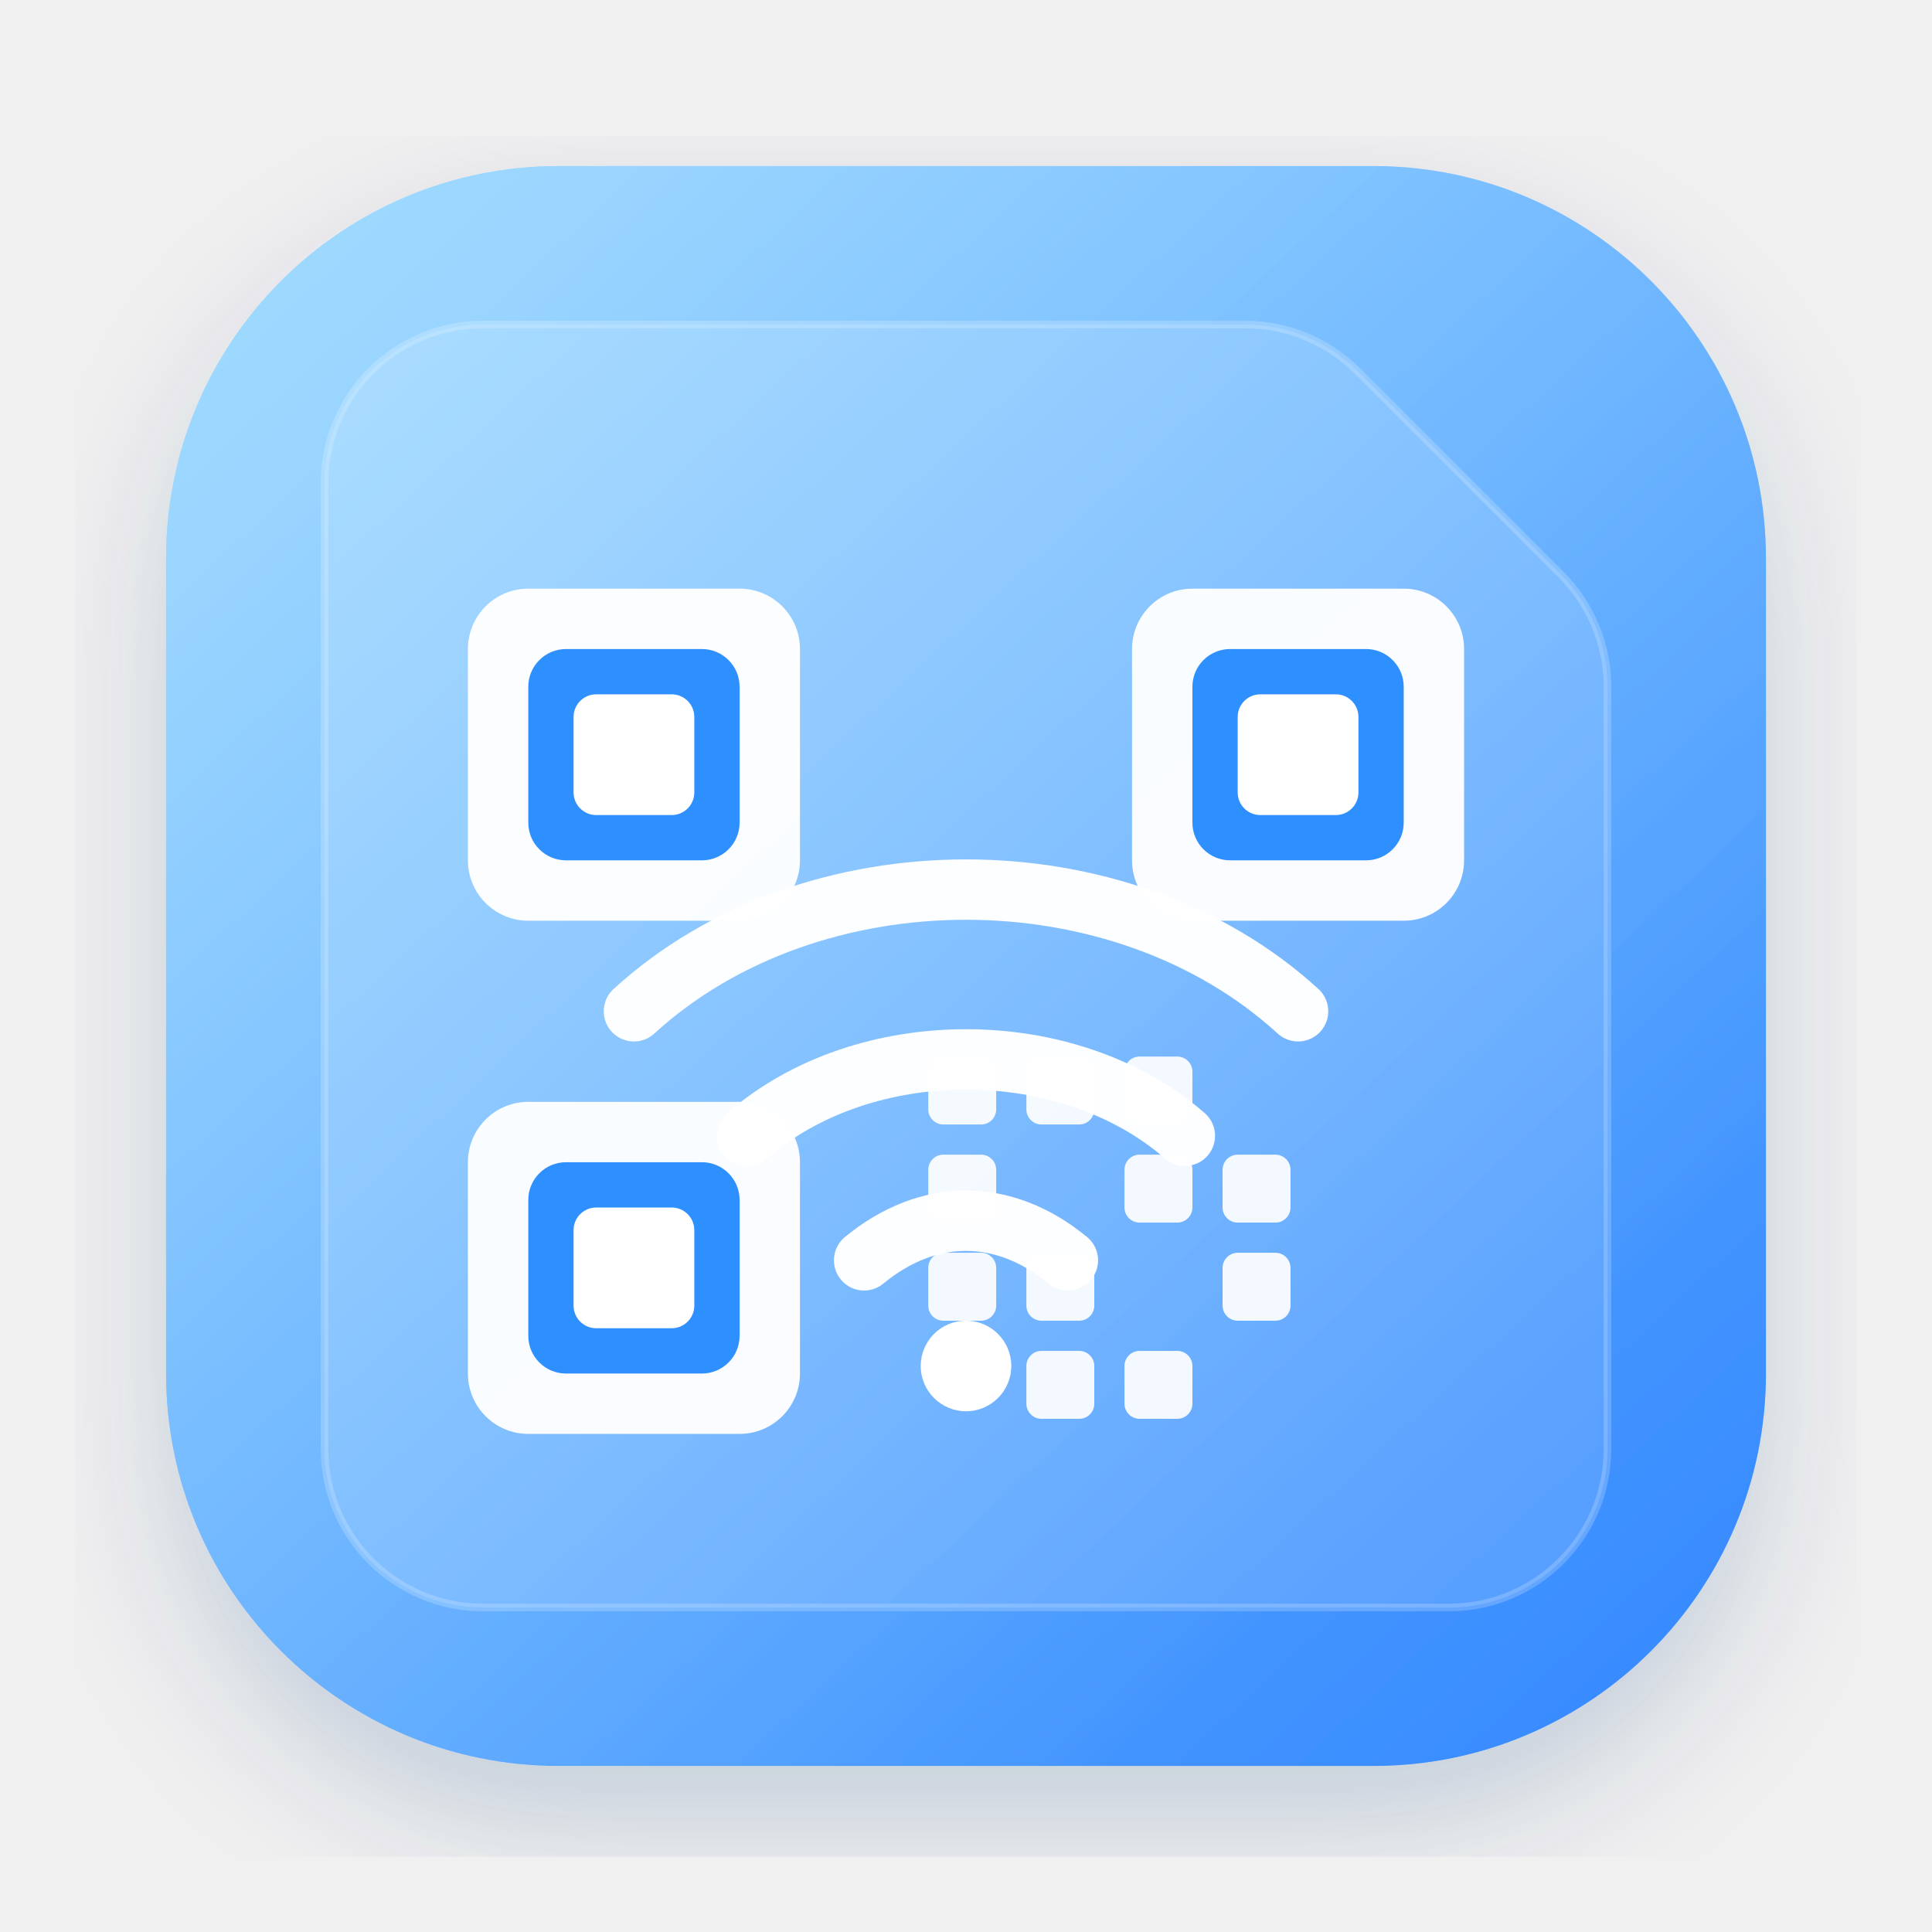
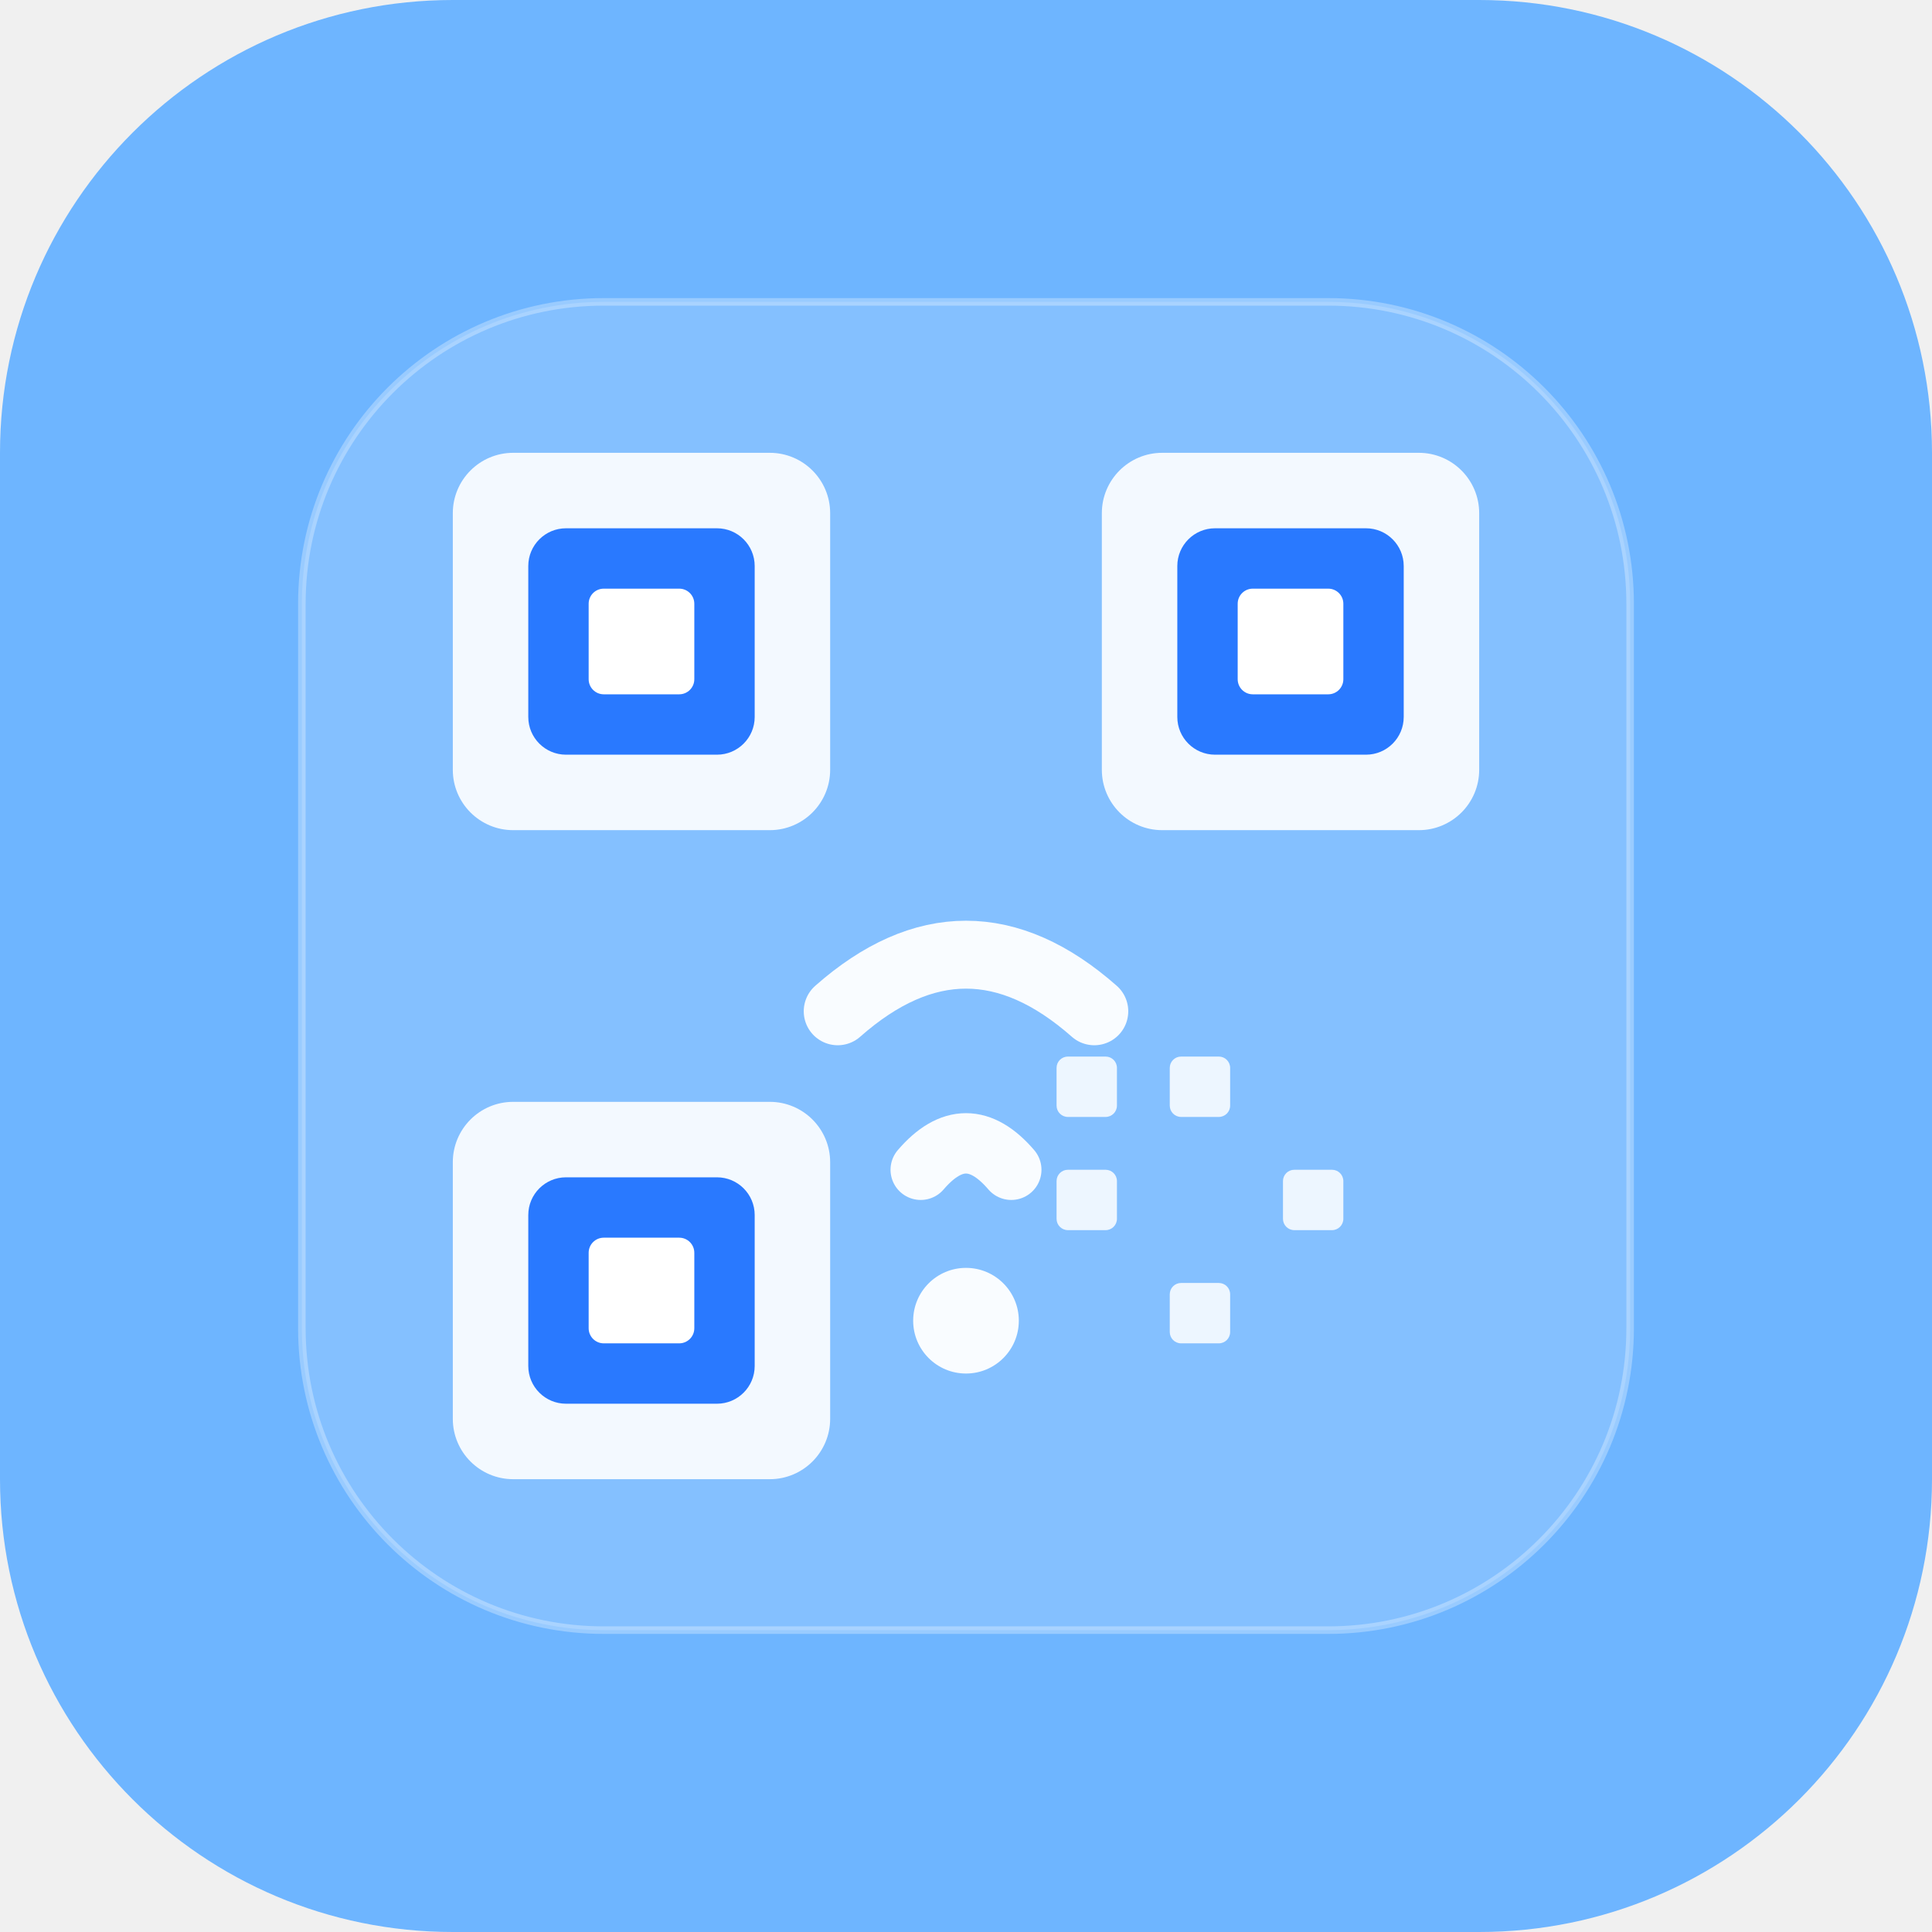
<svg xmlns="http://www.w3.org/2000/svg" width="512" height="512" viewBox="0 0 512 512" fill="none">
  <defs>
-     <linearGradient id="bg" x1="64" y1="48" x2="448" y2="464" gradientUnits="userSpaceOnUse">
-       <stop offset="0" stop-color="#6EC8FF" />
-       <stop offset="1" stop-color="#1F7BFF" />
+     <linearGradient id="bgGradient" x1="0" y1="0" x2="512" y2="512">
+       <stop offset="0%" stop-color="#6EB5FF" />
+       <stop offset="100%" stop-color="#1E7FFF" />
    </linearGradient>
-     <linearGradient id="glass" x1="120" y1="96" x2="392" y2="384" gradientUnits="userSpaceOnUse">
-       <stop offset="0" stop-color="#FFFFFF" stop-opacity="0.34" />
-       <stop offset="1" stop-color="#FFFFFF" stop-opacity="0.10" />
-     </linearGradient>
-     <filter id="shadow" x="20" y="20" width="472" height="472" filterUnits="userSpaceOnUse" color-interpolation-filters="sRGB">
-       <feDropShadow dx="0" dy="16" stdDeviation="18" flood-color="#0B3A7A" flood-opacity="0.18" />
-     </filter>
  </defs>
-   <g filter="url(#shadow)">
-     <rect x="44" y="44" width="424" height="424" rx="104" fill="url(#bg)" />
-     <rect x="44" y="44" width="424" height="424" rx="104" fill="url(#glass)" />
-     <path d="M86 128C86 104.804 104.804 86 128 86H330C341.141 86 351.826 90.425 359.704 98.301L413.699 152.296C421.575 160.174 426 170.859 426 182V384C426 407.196 407.196 426 384 426H128C104.804 426 86 407.196 86 384V128Z" fill="white" fill-opacity="0.14" stroke="white" stroke-opacity="0.20" stroke-width="2" />
+   <rect width="512" height="512" rx="120" fill="url(#bgGradient)" />
+   <rect x="80" y="80" width="352" height="352" rx="80" fill="rgba(255, 255, 255, 0.15)" stroke="rgba(255, 255, 255, 0.3)" stroke-width="2" />
+   <rect x="120" y="120" width="100" height="100" rx="16" fill="white" fill-opacity="0.9" />
+   <rect x="140" y="140" width="60" height="60" rx="10" fill="#2979FF" />
+   <rect x="156" y="156" width="28" height="28" rx="4" fill="white" />
+   <rect x="292" y="120" width="100" height="100" rx="16" fill="white" fill-opacity="0.9" />
+   <rect x="312" y="140" width="60" height="60" rx="10" fill="#2979FF" />
+   <rect x="328" y="156" width="28" height="28" rx="4" fill="white" />
+   <rect x="120" y="292" width="100" height="100" rx="16" fill="white" fill-opacity="0.9" />
+   <rect x="140" y="312" width="60" height="60" rx="10" fill="#2979FF" />
+   <rect x="156" y="328" width="28" height="28" rx="4" fill="white" />
+   <path d="M 222 268 Q 256 238 290 268" stroke="white" stroke-width="18" stroke-linecap="round" fill="none" opacity="0.95" />
+   <path d="M 244 310 Q 256 296 268 310" stroke="white" stroke-width="16" stroke-linecap="round" fill="none" opacity="0.95" />
+   <circle cx="256" cy="350" r="14" fill="white" opacity="0.95" />
+   <g fill="white" opacity="0.85">
+     <rect x="280" y="280" width="16" height="16" rx="3" />
+     <rect x="310" y="280" width="16" height="16" rx="3" />
+     <rect x="280" y="310" width="16" height="16" rx="3" />
+     <rect x="340" y="310" width="16" height="16" rx="3" />
+     <rect x="310" y="340" width="16" height="16" rx="3" />
  </g>
-   <g fill="#FFFFFF">
-     <rect x="124" y="156" width="88" height="88" rx="16" fill-opacity="0.96" />
-     <rect x="140" y="172" width="56" height="56" rx="10" fill="#2E8FFF" />
-     <rect x="152" y="184" width="32" height="32" rx="6" fill="#FFFFFF" />
-     <rect x="300" y="156" width="88" height="88" rx="16" fill-opacity="0.96" />
-     <rect x="316" y="172" width="56" height="56" rx="10" fill="#2E8FFF" />
-     <rect x="328" y="184" width="32" height="32" rx="6" fill="#FFFFFF" />
-     <rect x="124" y="292" width="88" height="88" rx="16" fill-opacity="0.96" />
-     <rect x="140" y="308" width="56" height="56" rx="10" fill="#2E8FFF" />
-     <rect x="152" y="320" width="32" height="32" rx="6" fill="#FFFFFF" />
-   </g>
-   <g fill="#FFFFFF" fill-opacity="0.92">
-     <rect x="246" y="280" width="18" height="18" rx="4" />
-     <rect x="272" y="280" width="18" height="18" rx="4" />
-     <rect x="298" y="280" width="18" height="18" rx="4" />
-     <rect x="246" y="306" width="18" height="18" rx="4" />
-     <rect x="298" y="306" width="18" height="18" rx="4" />
-     <rect x="324" y="306" width="18" height="18" rx="4" />
-     <rect x="246" y="332" width="18" height="18" rx="4" />
-     <rect x="272" y="332" width="18" height="18" rx="4" />
-     <rect x="324" y="332" width="18" height="18" rx="4" />
-     <rect x="272" y="358" width="18" height="18" rx="4" />
-     <rect x="298" y="358" width="18" height="18" rx="4" />
-   </g>
-   <g stroke="#FFFFFF" stroke-linecap="round" stroke-width="16" opacity="0.98">
-     <path d="M168 268C215 225 297 225 344 268" />
-     <path d="M198 301C229 274 283 274 314 301" />
-     <path d="M229 334C246 320 266 320 283 334" />
-   </g>
-   <circle cx="256" cy="362" r="12" fill="#FFFFFF" />
</svg>
